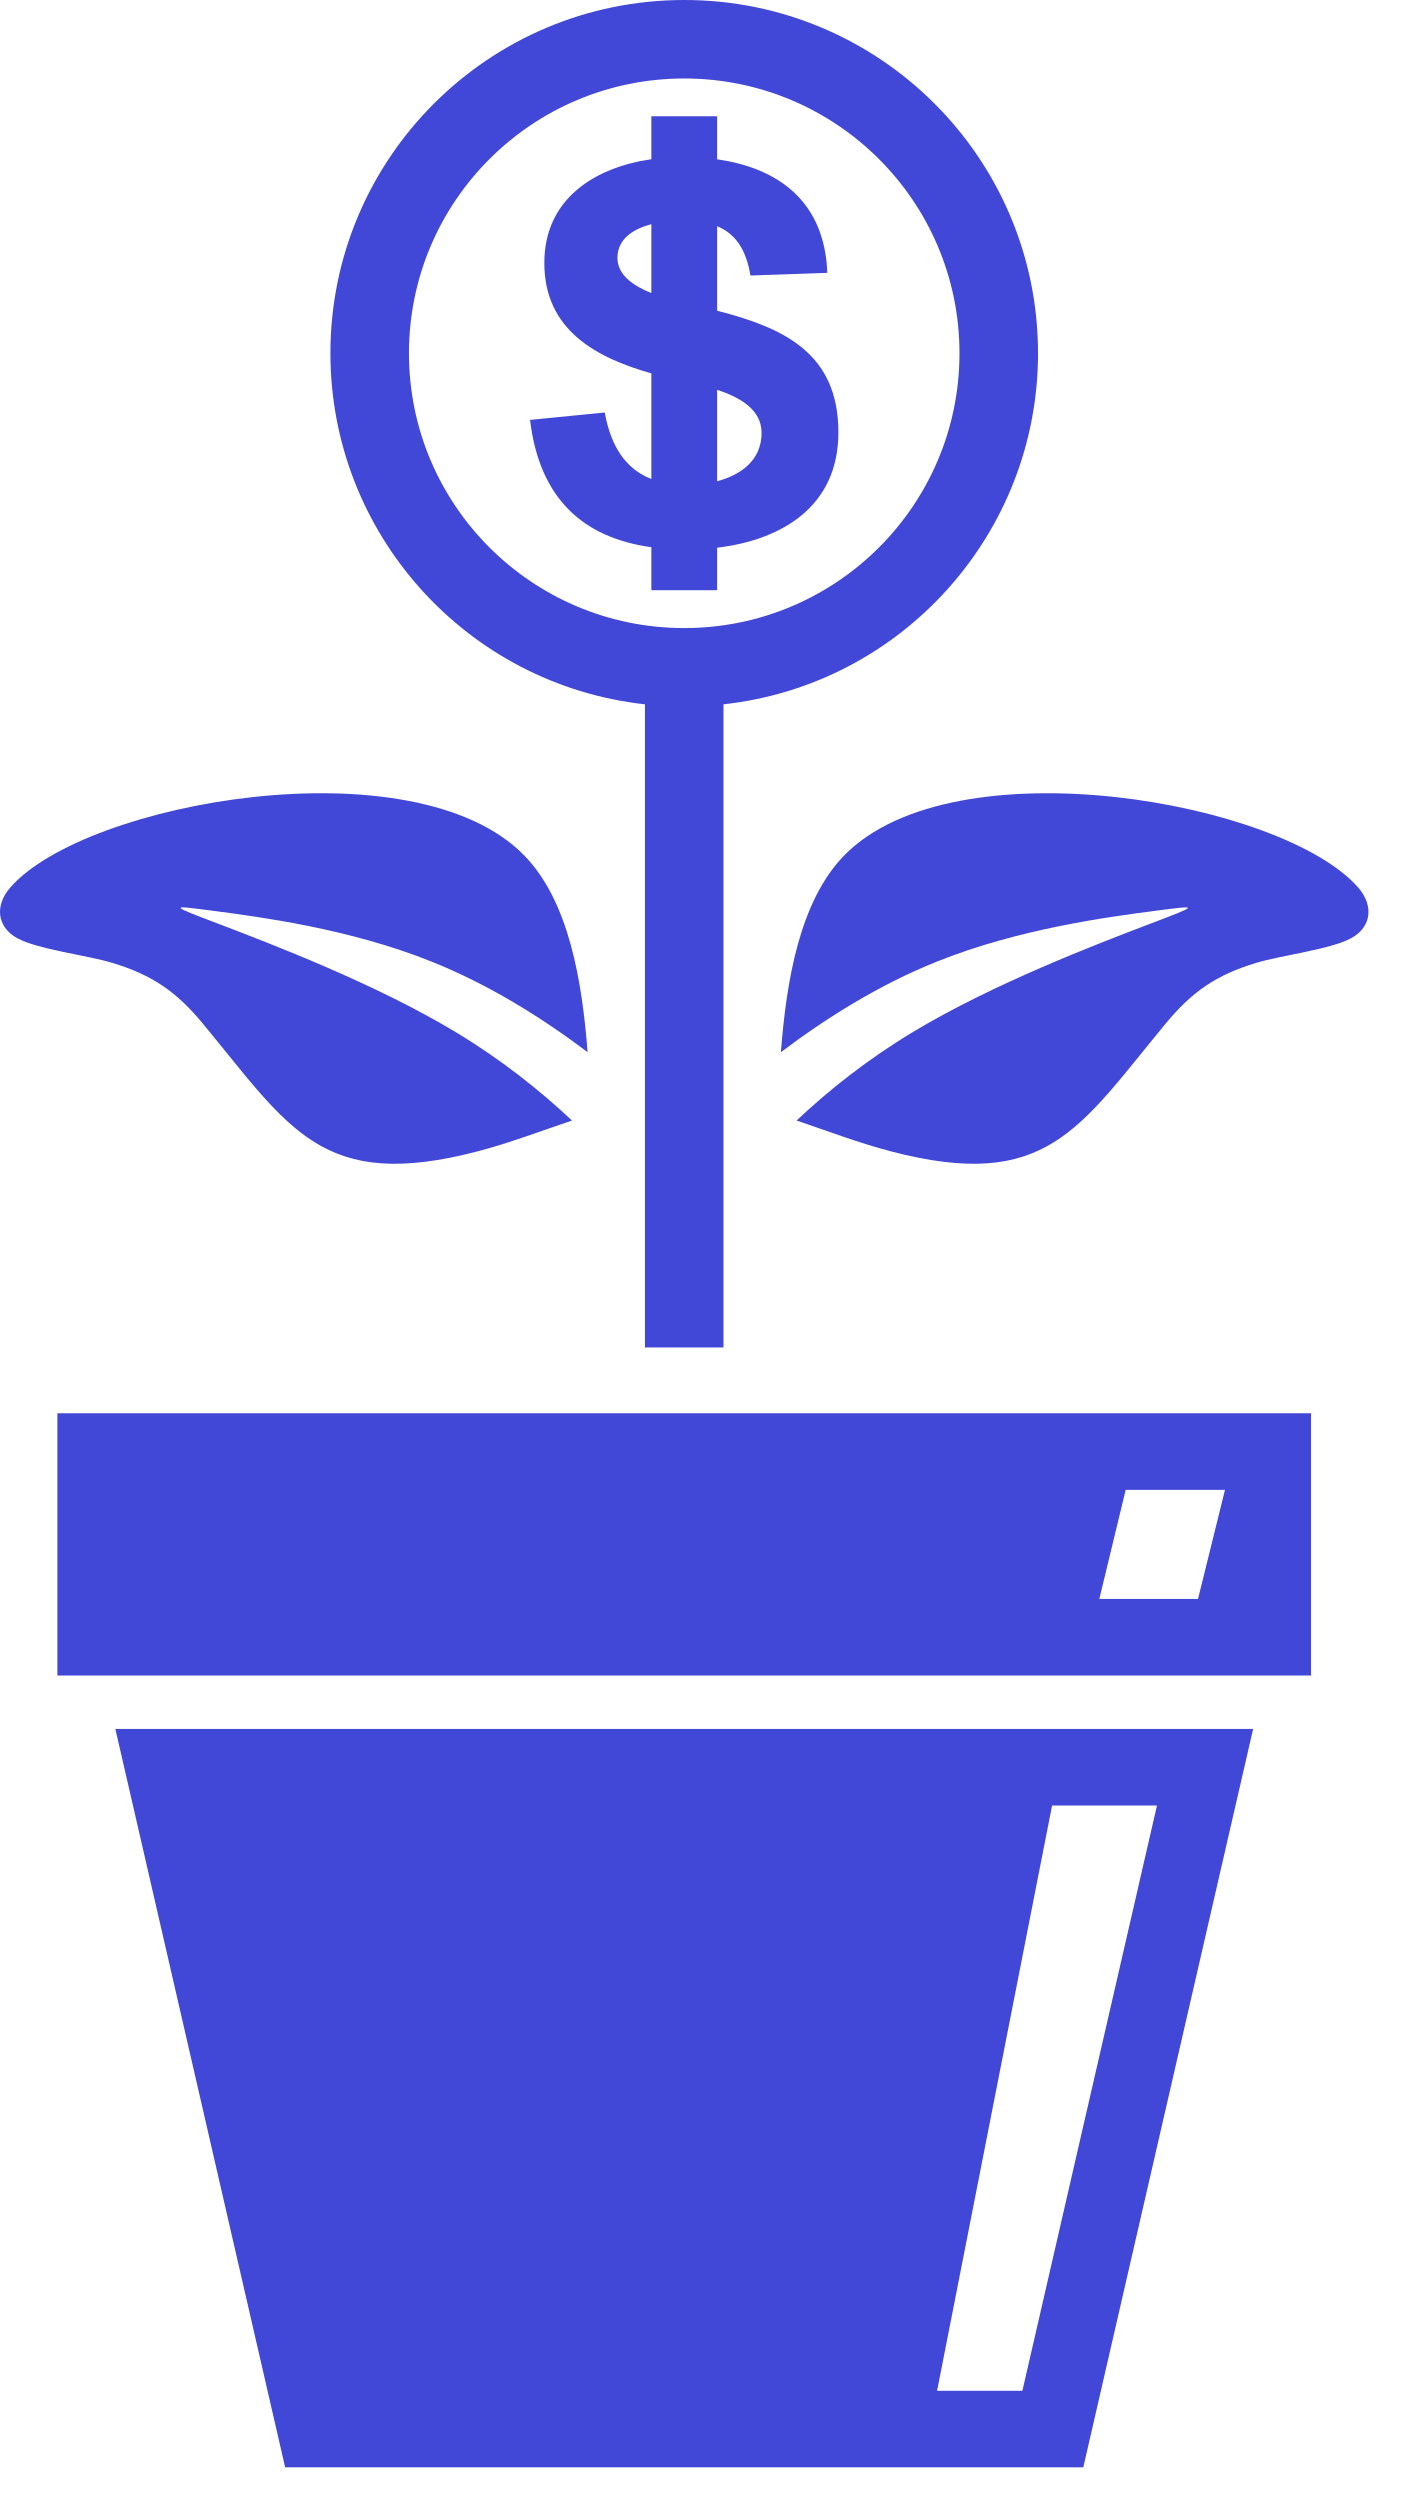
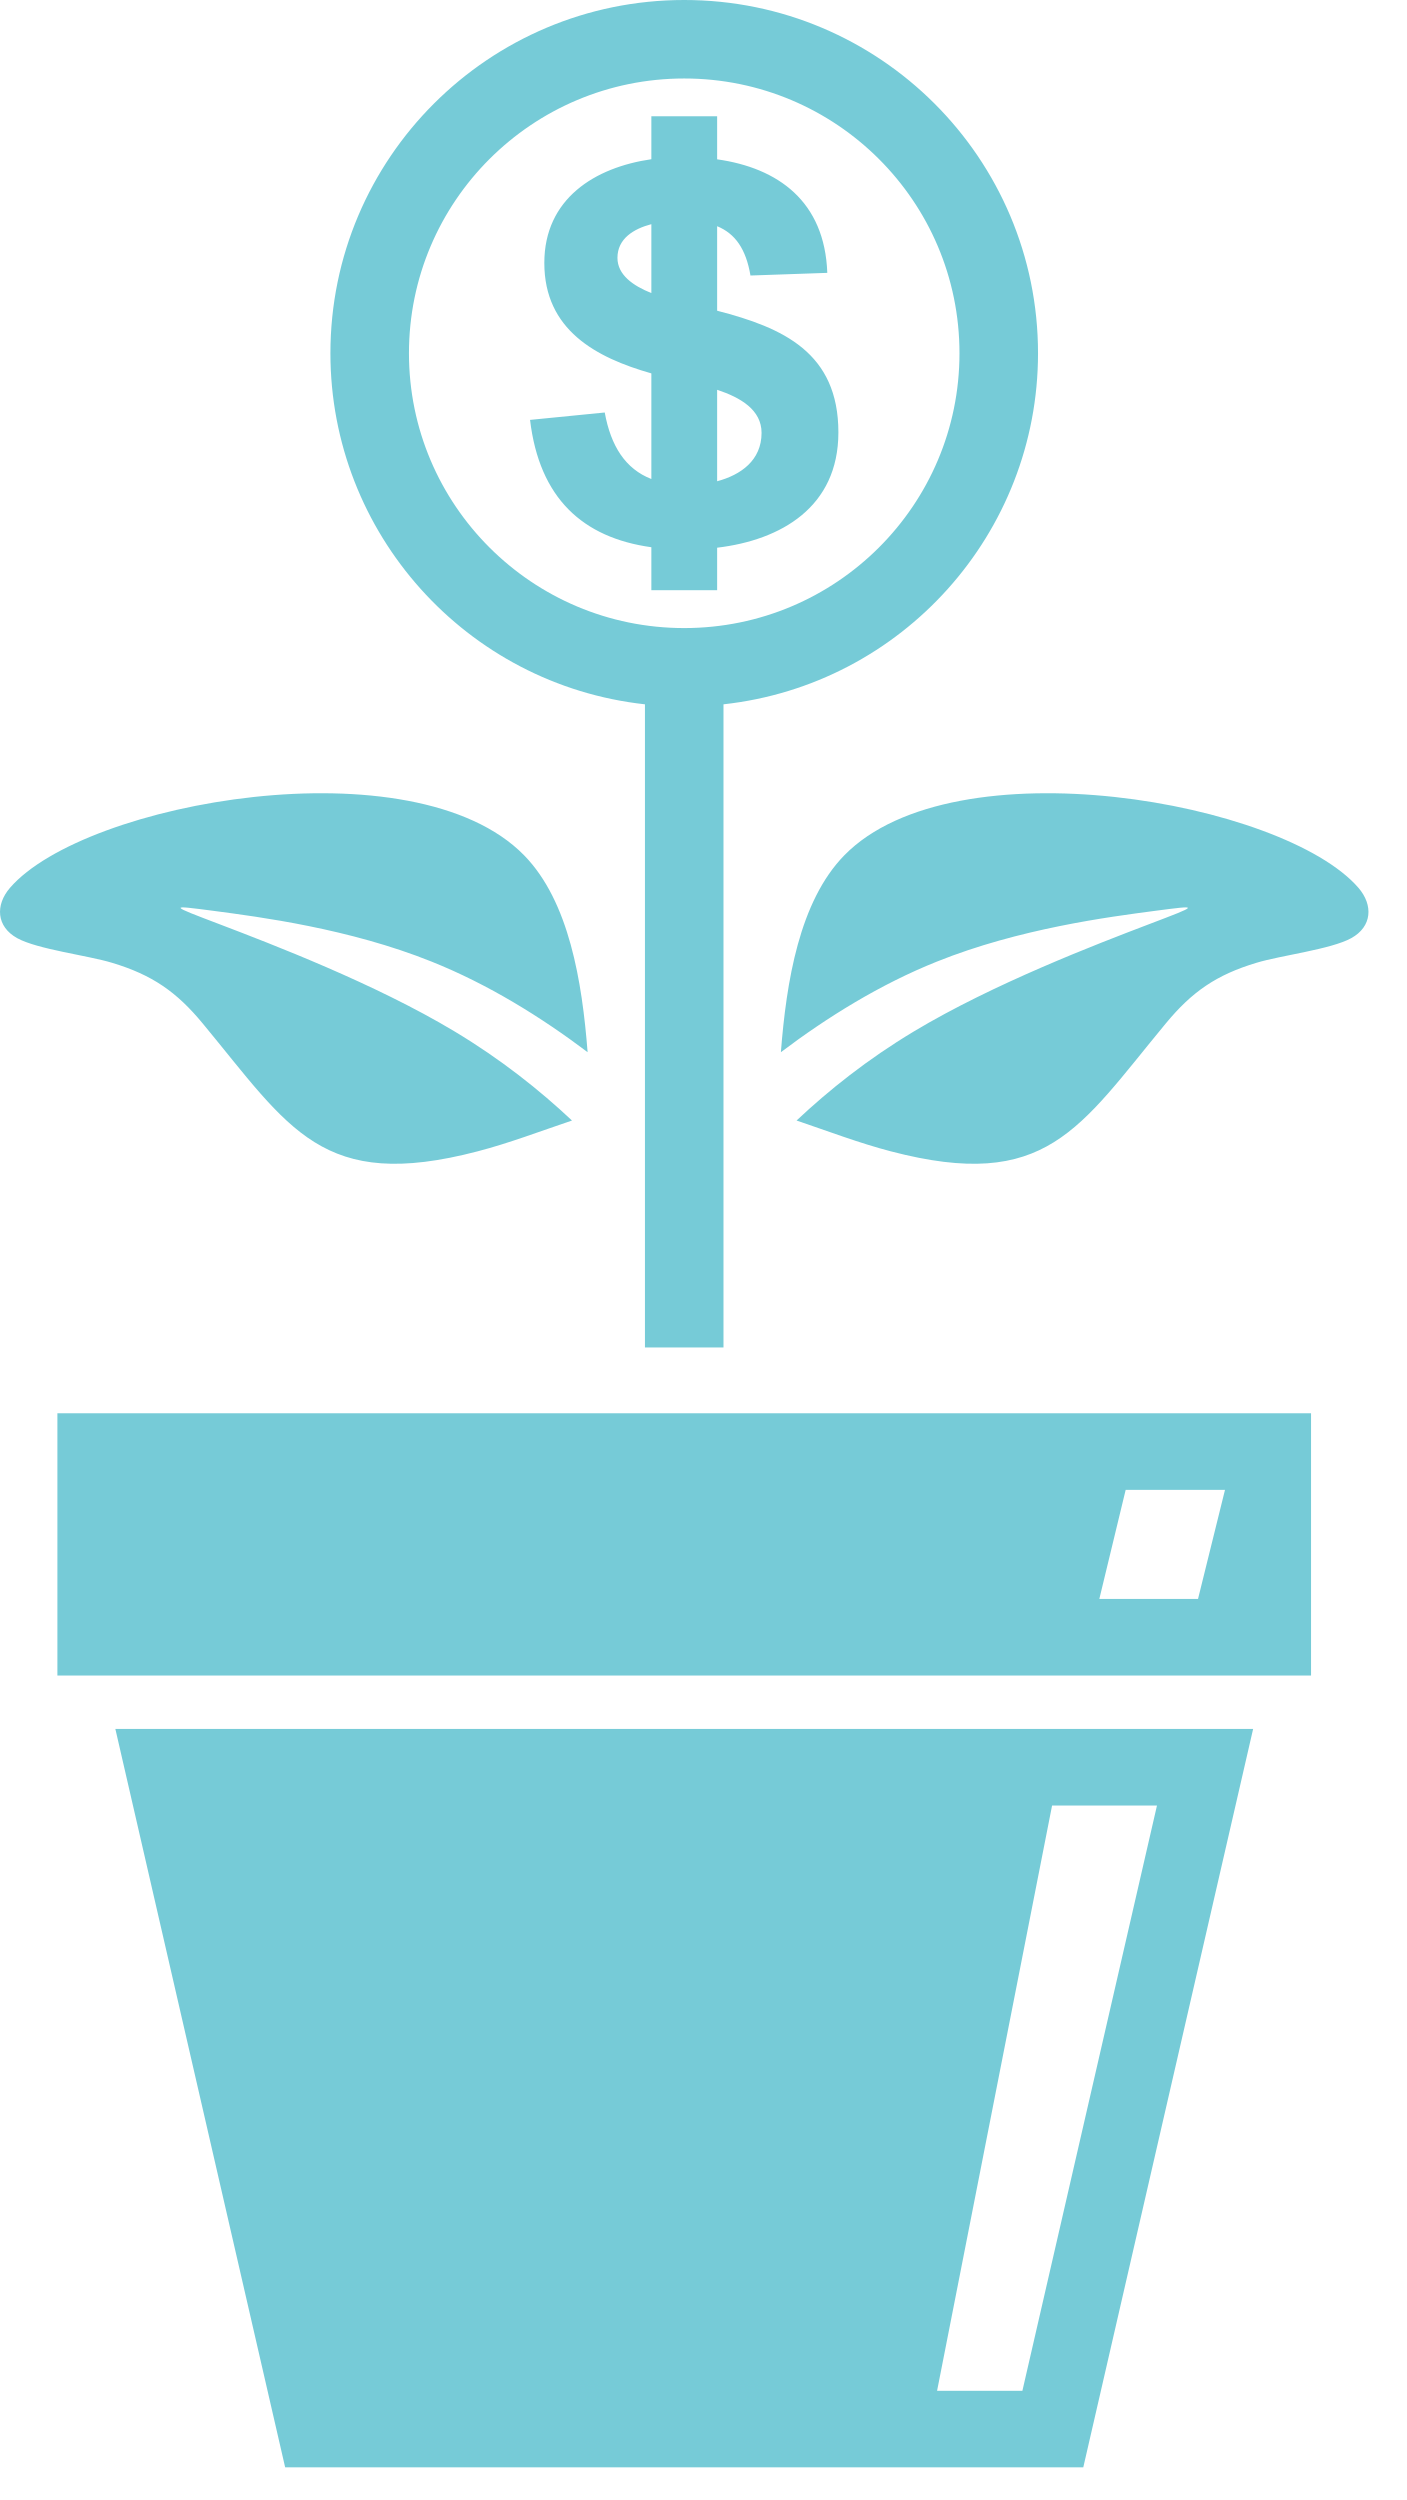
<svg xmlns="http://www.w3.org/2000/svg" width="27" height="48" viewBox="0 0 27 48" fill="none">
-   <path fill-rule="evenodd" clip-rule="evenodd" d="M25.172 27.135V32.17H1.102C1.102 30.491 1.102 28.813 1.102 27.135H25.172V27.135ZM10.177 8.062L11.611 7.92C11.729 8.568 12.009 9.003 12.506 9.197V7.169C11.439 6.866 10.451 6.332 10.451 5.049C10.451 3.812 11.426 3.213 12.506 3.057V2.232H13.769V3.059C14.937 3.224 15.835 3.864 15.884 5.239L14.409 5.29C14.323 4.78 14.116 4.486 13.769 4.343V5.966C15.036 6.292 16.097 6.771 16.097 8.302C16.097 9.738 14.993 10.37 13.769 10.516V11.332H12.506V10.507C11.19 10.324 10.356 9.567 10.177 8.062V8.062ZM13.769 9.24C14.223 9.119 14.622 8.839 14.622 8.311C14.622 7.871 14.223 7.634 13.769 7.484V9.24ZM12.506 4.304C12.164 4.394 11.855 4.583 11.855 4.951C11.855 5.277 12.154 5.486 12.506 5.627V4.304V4.304ZM13.137 0C16.889 0 19.93 3.037 19.93 6.783C19.93 10.237 17.325 13.145 13.891 13.523V25.871H12.383V13.523C8.95 13.145 6.344 10.237 6.344 6.783C6.344 3.037 9.386 0 13.137 0V0ZM13.137 1.507C10.218 1.507 7.852 3.868 7.852 6.783C7.852 9.697 10.218 12.059 13.137 12.059C16.056 12.059 18.422 9.697 18.422 6.783C18.422 3.868 16.056 1.507 13.137 1.507V1.507ZM10.064 16.423C7.951 14.259 1.624 15.39 0.192 17.046C-0.094 17.378 -0.07 17.792 0.331 18.013C0.721 18.228 1.682 18.343 2.149 18.485C2.922 18.717 3.391 19.043 3.895 19.654C5.564 21.672 6.183 22.886 9.169 22.106C9.773 21.949 10.378 21.718 10.982 21.514C10.36 20.93 9.621 20.34 8.727 19.803C7.2 18.886 5.215 18.127 4.225 17.749C3.234 17.372 3.237 17.376 4.105 17.489C4.972 17.604 6.705 17.827 8.289 18.464C9.373 18.898 10.389 19.528 11.282 20.202C11.177 18.853 10.929 17.308 10.064 16.423V16.423ZM16.21 16.423C18.325 14.259 24.65 15.39 26.082 17.046C26.369 17.378 26.345 17.792 25.943 18.013C25.553 18.228 24.593 18.343 24.126 18.485C23.352 18.717 22.884 19.043 22.38 19.654C20.71 21.672 20.092 22.886 17.105 22.106C16.502 21.949 15.896 21.718 15.294 21.514C15.915 20.93 16.653 20.34 17.547 19.803C19.075 18.886 21.059 18.127 22.05 17.749C23.041 17.372 23.037 17.376 22.17 17.489C21.301 17.604 19.57 17.827 17.985 18.464C16.901 18.898 15.886 19.528 14.993 20.202C15.098 18.853 15.346 17.308 16.21 16.423V16.423ZM23.002 30.7L23.52 28.605H21.613L21.107 30.7H23.002ZM24.06 33.196L20.799 47.373C15.691 47.373 10.583 47.373 5.475 47.373L2.215 33.196C9.496 33.196 16.778 33.196 24.06 33.196V33.196ZM17.992 45.903H19.63L22.214 34.666H20.2L17.992 45.903V45.903Z" fill="#4147D6" />
+   <path fill-rule="evenodd" clip-rule="evenodd" d="M25.172 27.135V32.17H1.102C1.102 30.491 1.102 28.813 1.102 27.135H25.172ZM10.177 8.062L11.611 7.92C11.729 8.568 12.009 9.003 12.506 9.197V7.169C11.439 6.866 10.451 6.332 10.451 5.049C10.451 3.812 11.426 3.213 12.506 3.057V2.232H13.769V3.059C14.937 3.224 15.835 3.864 15.884 5.239L14.409 5.29C14.323 4.78 14.116 4.486 13.769 4.343V5.966C15.036 6.292 16.097 6.771 16.097 8.302C16.097 9.738 14.993 10.37 13.769 10.516V11.332H12.506V10.507C11.19 10.324 10.356 9.567 10.177 8.062ZM13.769 9.24C14.223 9.119 14.622 8.839 14.622 8.311C14.622 7.871 14.223 7.634 13.769 7.484V9.24ZM12.506 4.304C12.164 4.394 11.855 4.583 11.855 4.951C11.855 5.277 12.154 5.486 12.506 5.627V4.304ZM13.137 0C16.889 0 19.93 3.037 19.93 6.783C19.93 10.237 17.325 13.145 13.891 13.523V25.871H12.383V13.523C8.95 13.145 6.344 10.237 6.344 6.783C6.344 3.037 9.386 0 13.137 0ZM13.137 1.507C10.218 1.507 7.852 3.868 7.852 6.783C7.852 9.697 10.218 12.059 13.137 12.059C16.056 12.059 18.422 9.697 18.422 6.783C18.422 3.868 16.056 1.507 13.137 1.507ZM10.064 16.423C7.951 14.259 1.624 15.39 0.192 17.046C-0.094 17.378 -0.07 17.792 0.331 18.013C0.721 18.228 1.682 18.343 2.149 18.485C2.922 18.717 3.391 19.043 3.895 19.654C5.564 21.672 6.183 22.886 9.169 22.106C9.773 21.949 10.378 21.718 10.982 21.514C10.36 20.93 9.621 20.34 8.727 19.803C7.2 18.886 5.215 18.127 4.225 17.749C3.234 17.372 3.237 17.376 4.105 17.489C4.972 17.604 6.705 17.827 8.289 18.464C9.373 18.898 10.389 19.528 11.282 20.202C11.177 18.853 10.929 17.308 10.064 16.423ZM16.21 16.423C18.325 14.259 24.65 15.39 26.082 17.046C26.369 17.378 26.345 17.792 25.943 18.013C25.553 18.228 24.593 18.343 24.126 18.485C23.352 18.717 22.884 19.043 22.38 19.654C20.71 21.672 20.092 22.886 17.105 22.106C16.502 21.949 15.896 21.718 15.294 21.514C15.915 20.93 16.653 20.34 17.547 19.803C19.075 18.886 21.059 18.127 22.05 17.749C23.041 17.372 23.037 17.376 22.17 17.489C21.301 17.604 19.57 17.827 17.985 18.464C16.901 18.898 15.886 19.528 14.993 20.202C15.098 18.853 15.346 17.308 16.21 16.423ZM23.002 30.7L23.52 28.605H21.613L21.107 30.7H23.002ZM24.06 33.196L20.799 47.373C15.691 47.373 10.583 47.373 5.475 47.373L2.215 33.196C9.496 33.196 16.778 33.196 24.06 33.196ZM17.992 45.903H19.63L22.214 34.666H20.2L17.992 45.903Z" fill="#76CBD7" />
</svg>
